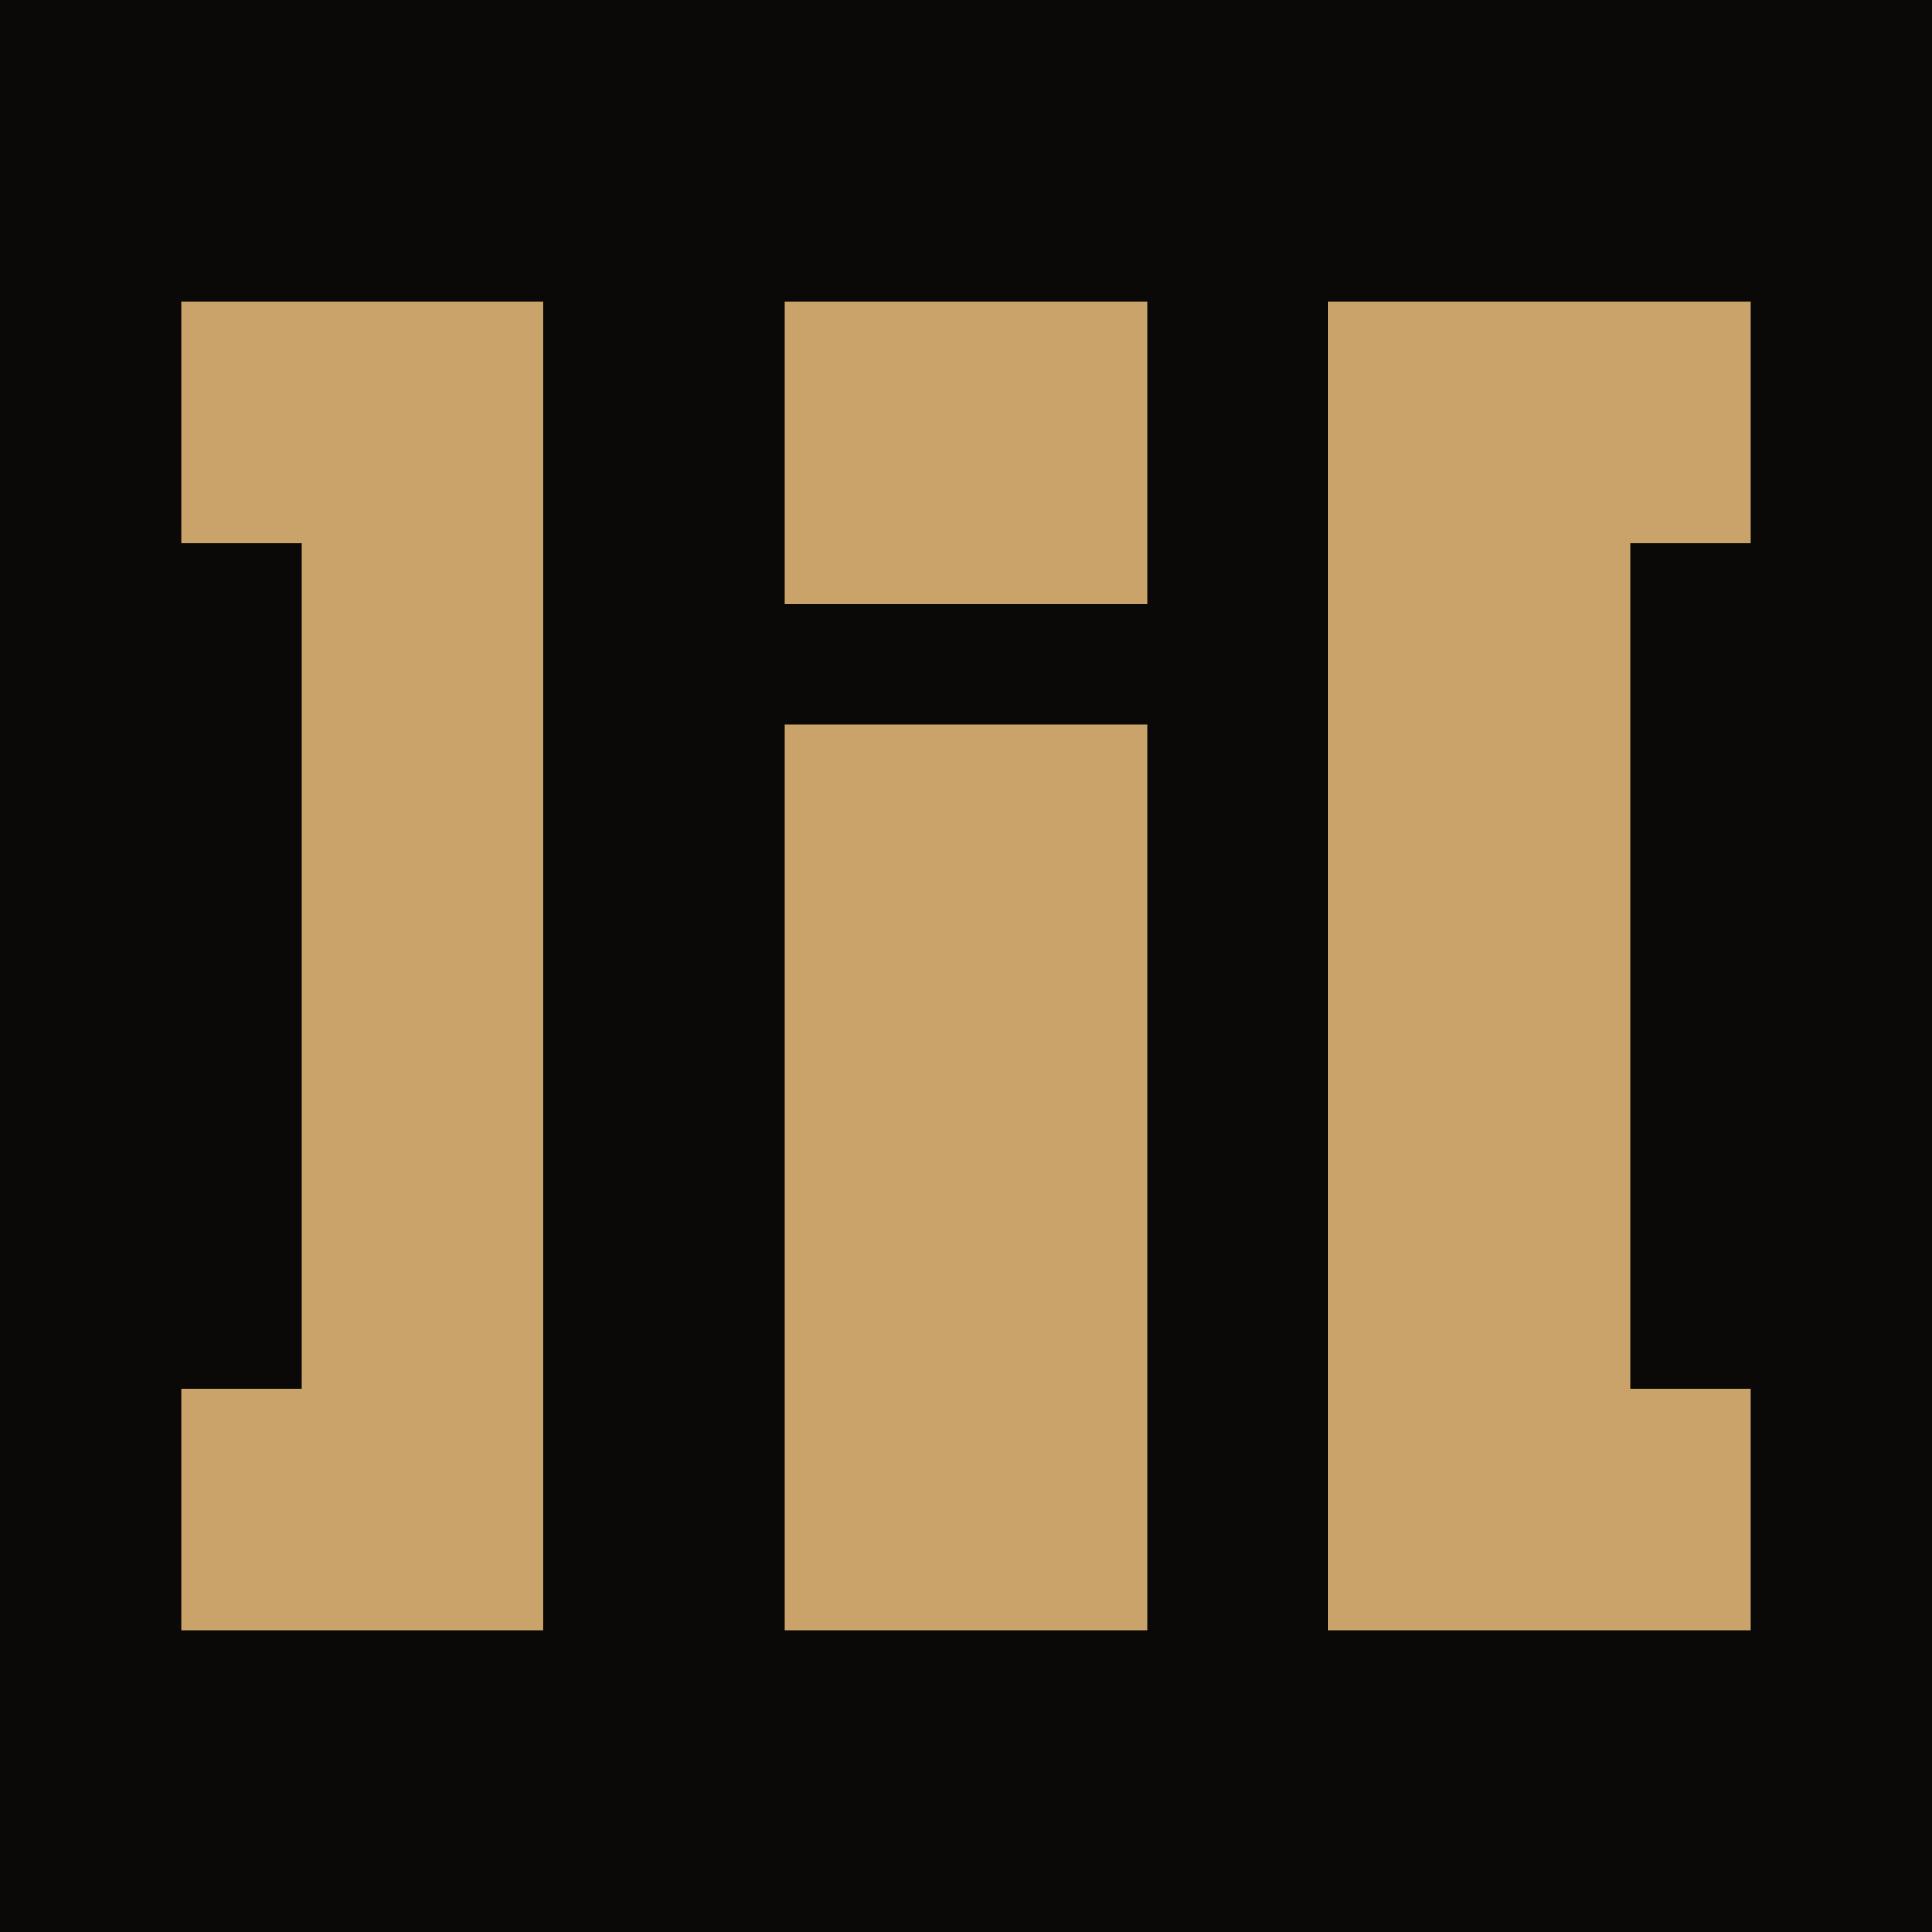
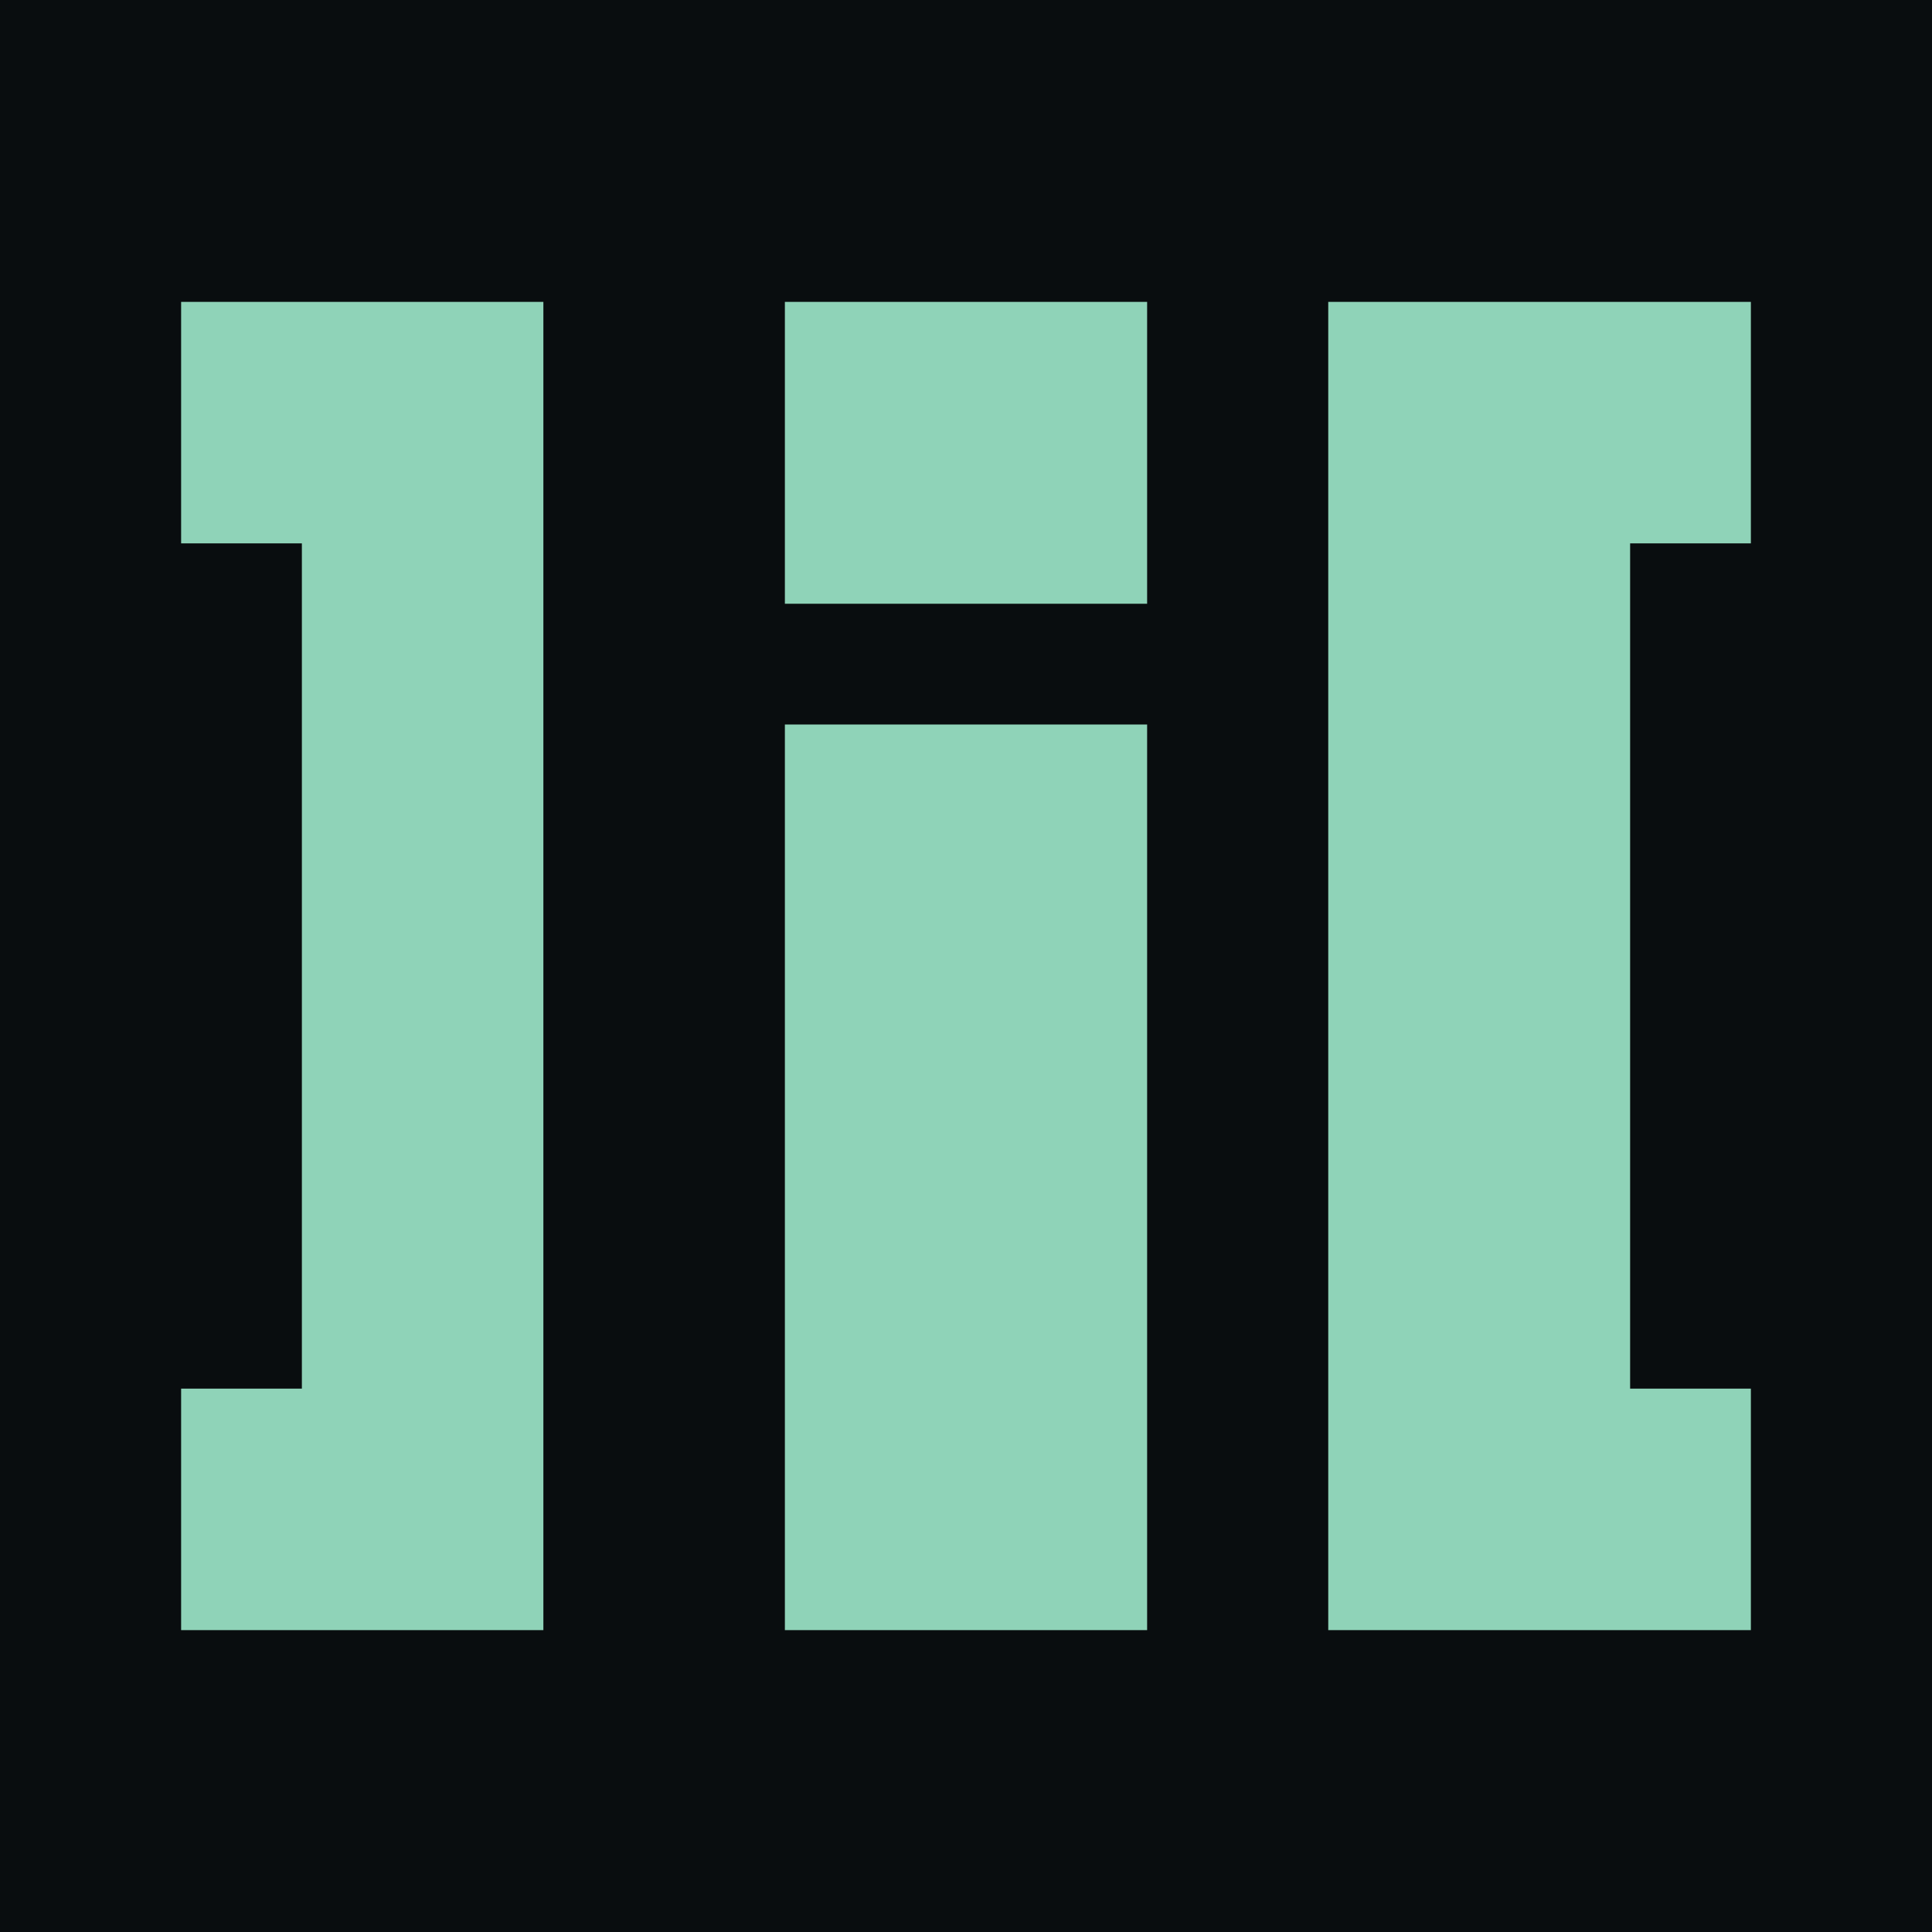
<svg xmlns="http://www.w3.org/2000/svg" viewBox="0 0 32 32">
-   <rect width="32" height="32" fill="#0a0908" />
-   <path fill="#c9a36a" d="M3 5h6v22H3v-4h2V9H3V5Zm10 0h6v5h-6V5Zm0 7h6v15h-6V12Zm9-7h7v4h-2v14h2v4h-7V5Z" />
+   <rect width="32" height="32" fill="#090d0f" />
+   <path fill="#8fd3b8" d="M3 5h6v22H3v-4h2V9H3V5Zm10 0h6v5h-6V5Zm0 7h6v15h-6V12Zm9-7h7v4h-2v14h2v4h-7V5Z" />
</svg>
